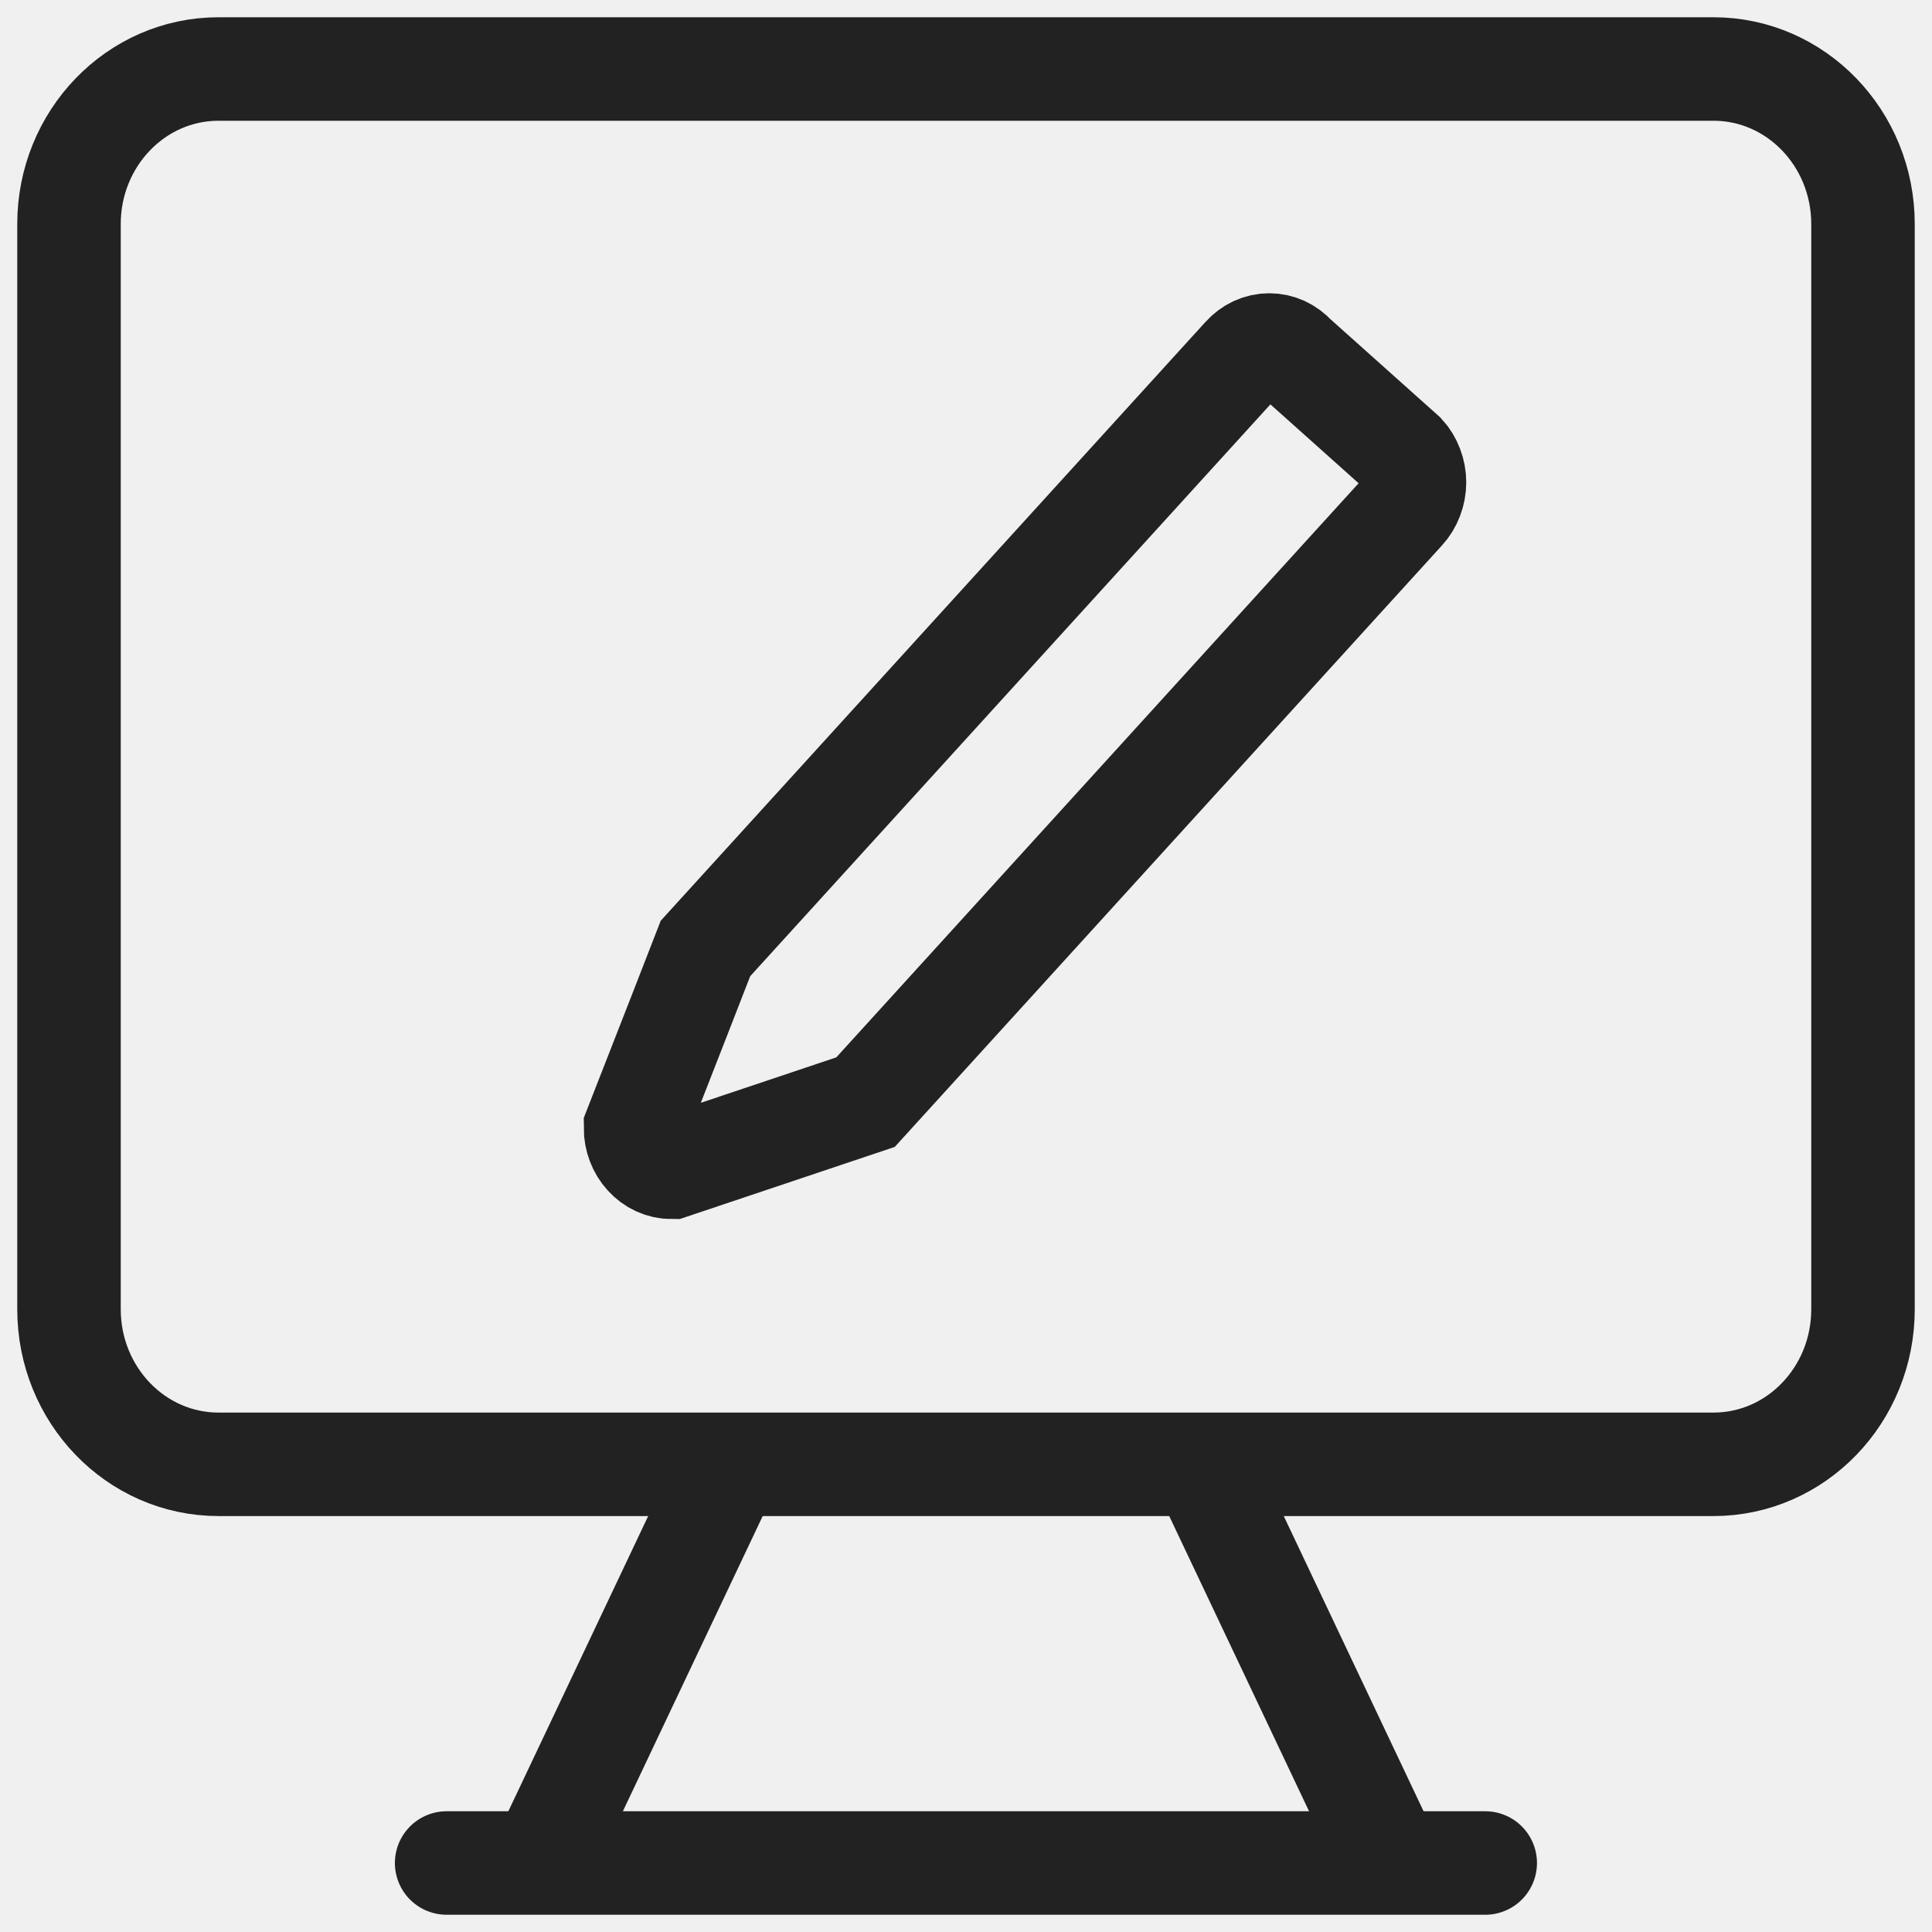
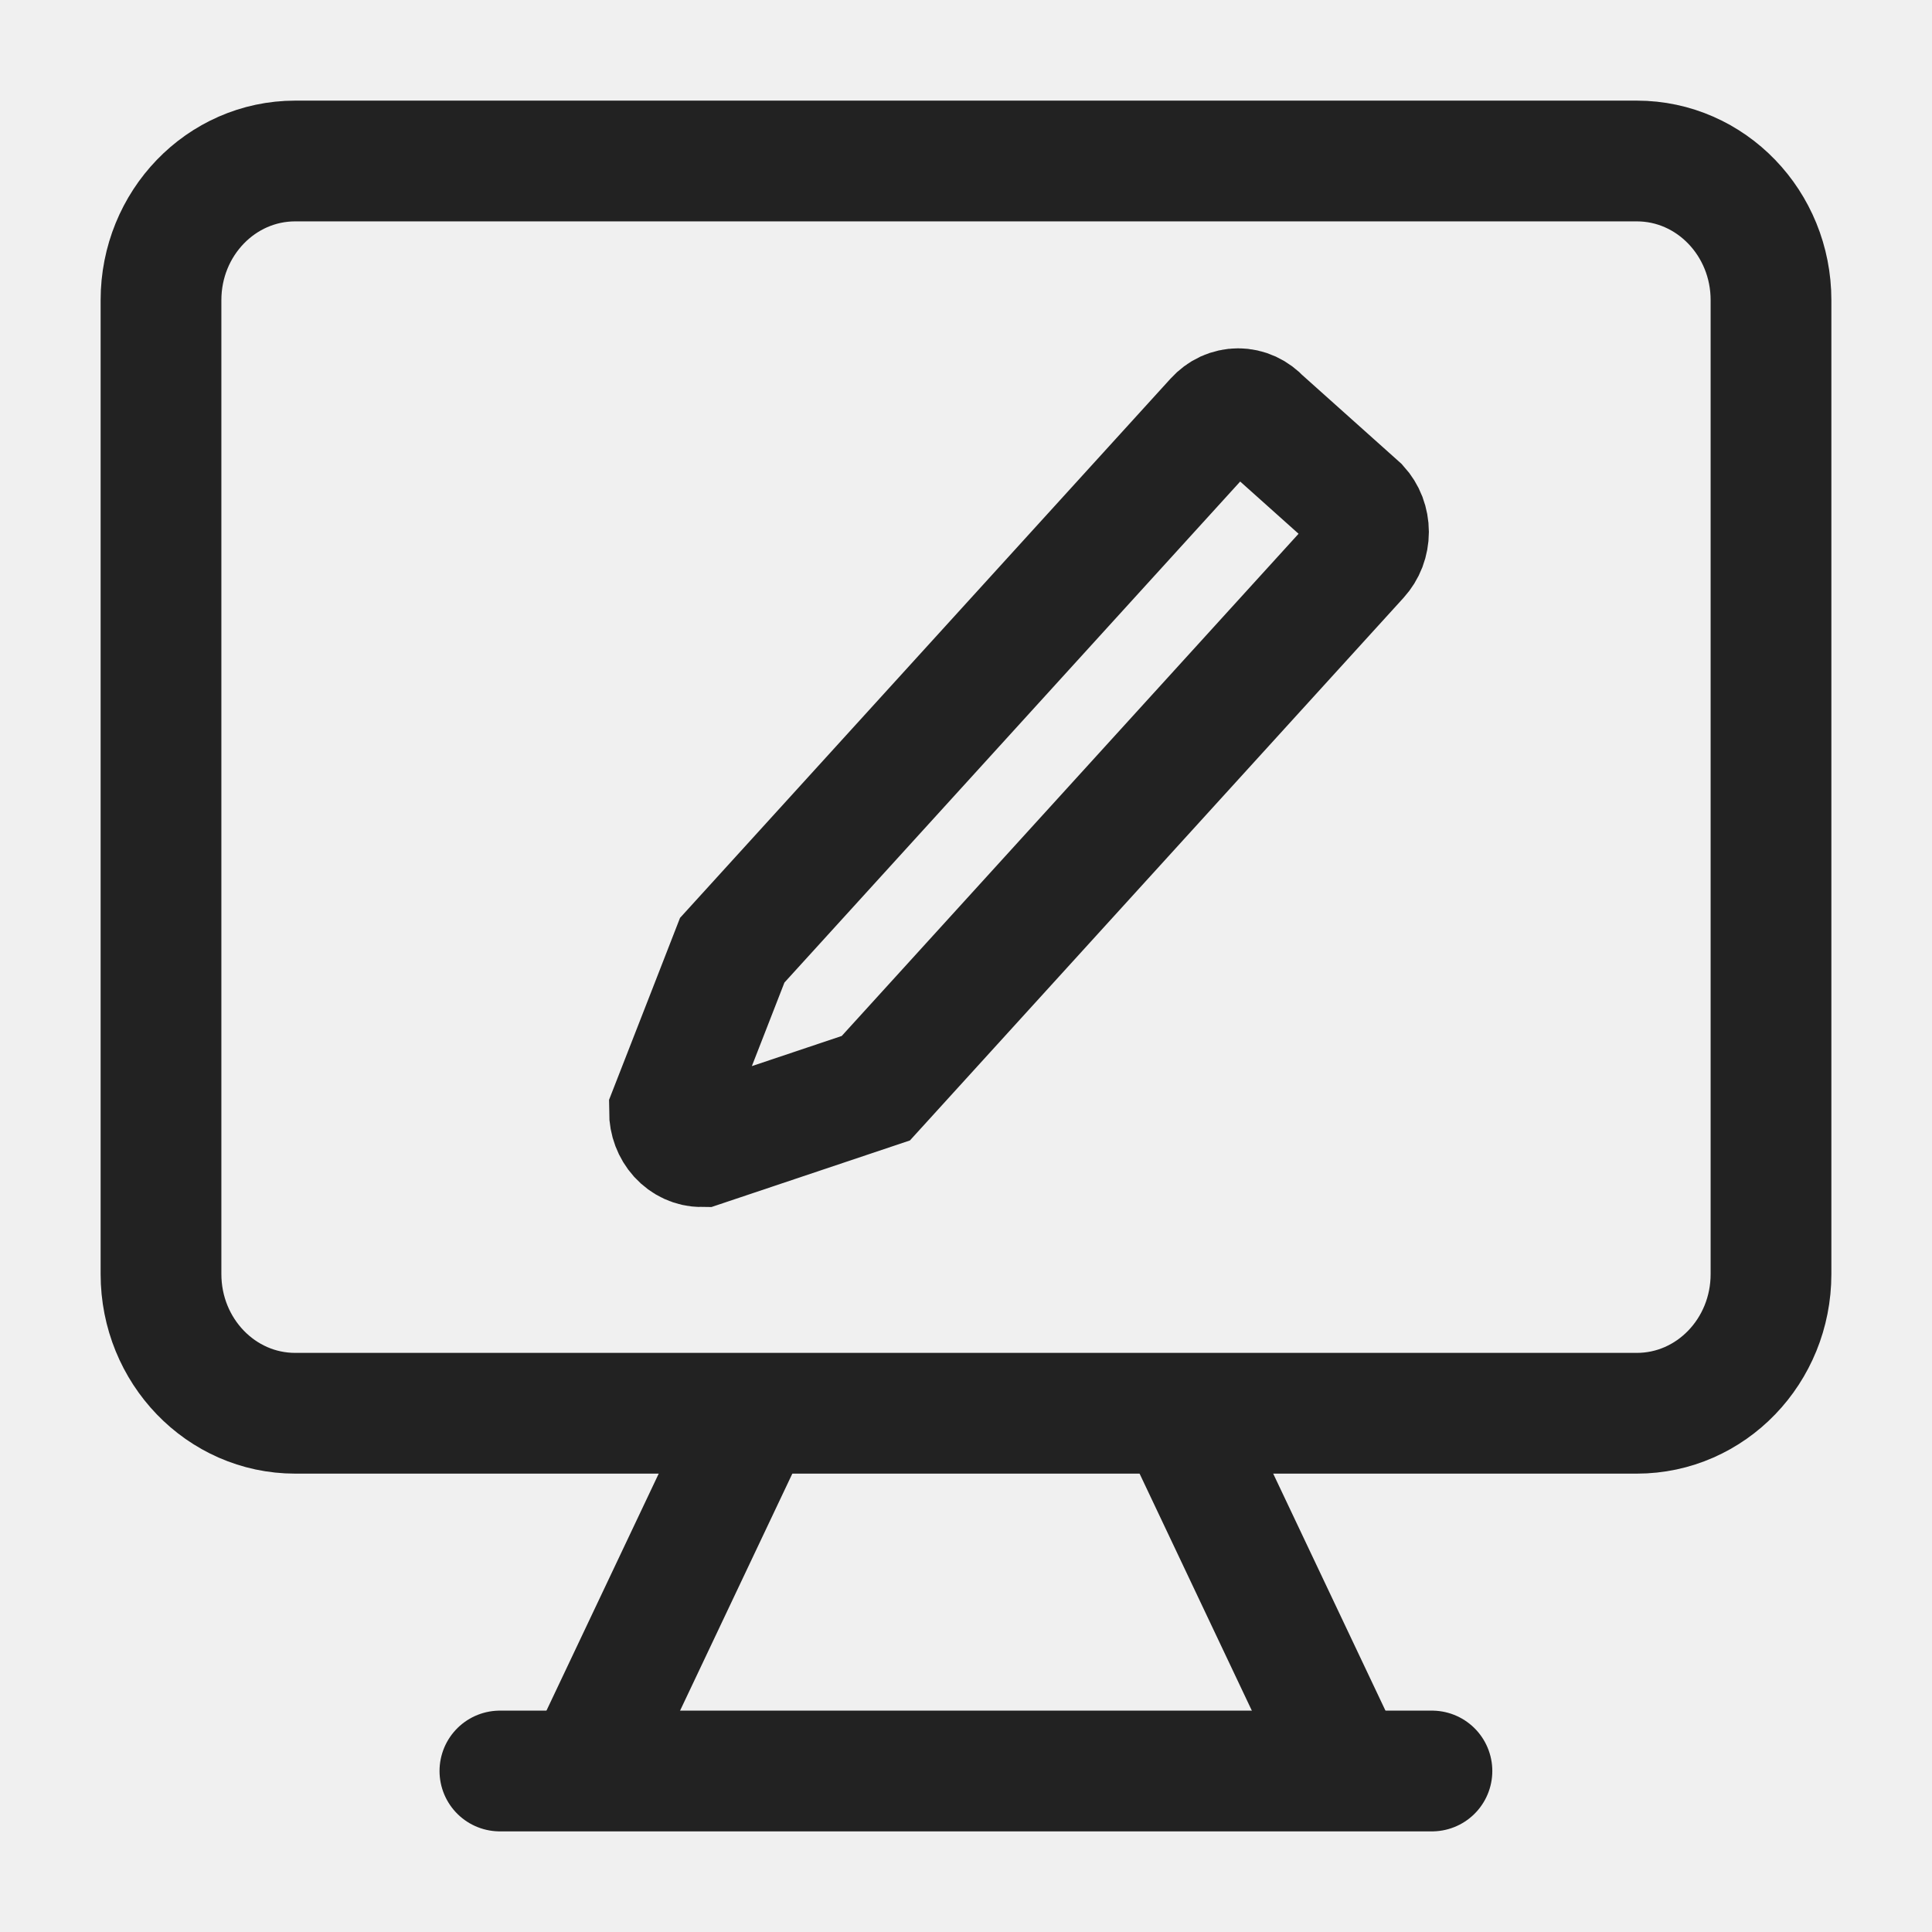
- <svg xmlns="http://www.w3.org/2000/svg" width="28" height="28" viewBox="0 0 28 28" fill="none">
-   <g clip-path="url(#clip0_769_2446)">
-     <path d="M3.167 21.222L24.833 21.222C26.03 21.222 27 20.216 27 18.975L27 3.247C27 2.006 26.03 1 24.833 1L3.167 1C1.97 1 1 2.006 1 3.247L1 18.975C1 20.216 1.97 21.222 3.167 21.222Z" stroke="#222222" stroke-width="1.5" />
-     <path d="M10.579 21.222L7.842 27" stroke="#222222" stroke-width="1.5" />
-     <path d="M17.42 21.222L20.157 27" stroke="#222222" stroke-width="1.5" />
-     <path d="M6.473 27H21.525" stroke="#222222" stroke-width="1.5" stroke-linecap="round" />
-     <path d="M12.544 15.973L9.73 16.917C9.592 16.917 9.46 16.856 9.363 16.749C9.265 16.642 9.21 16.497 9.21 16.345C9.548 15.486 10.224 13.746 10.224 13.746L18.025 5.171C18.073 5.117 18.131 5.074 18.194 5.044C18.258 5.015 18.326 5 18.395 5C18.464 5 18.532 5.015 18.596 5.044C18.66 5.074 18.717 5.117 18.766 5.171L20.345 6.583C20.394 6.636 20.433 6.7 20.459 6.77C20.486 6.84 20.5 6.915 20.5 6.99C20.5 7.066 20.486 7.141 20.459 7.211C20.433 7.281 20.394 7.345 20.345 7.398L12.544 15.973Z" stroke="#222222" stroke-width="1.5" />
-   </g>
-   <defs>
-     <clipPath id="clip0_769_2446">
-       <rect width="28" height="28" fill="white" />
-     </clipPath>
-   </defs>
+ <svg xmlns="http://www.w3.org/2000/svg" width="24" height="24" viewBox="0 0 24 24" fill="none">
+   <path d="M3.667 17.556L20.333 17.556C21.254 17.556 22 16.782 22 15.827V3.728C22 2.774 21.254 2 20.333 2L3.667 2C2.746 2 2 2.774 2 3.728V15.827C2 16.782 2.746 17.556 3.667 17.556Z" stroke="#222222" stroke-width="1.5" />
+   <path d="M9.368 17.556L7.263 22" stroke="#222222" stroke-width="1.5" />
+   <path d="M14.631 17.556L16.736 22" stroke="#222222" stroke-width="1.5" />
+   <path d="M6.21 22H17.788" stroke="#222222" stroke-width="1.5" stroke-linecap="round" />
+   <path d="M10.88 13.518L8.716 14.244C8.61 14.244 8.508 14.197 8.433 14.115C8.358 14.032 8.316 13.921 8.316 13.804C8.575 13.143 9.096 11.804 9.096 11.804L15.096 5.208C15.133 5.167 15.177 5.134 15.226 5.111C15.275 5.089 15.328 5.077 15.381 5.077C15.434 5.077 15.486 5.089 15.535 5.111C15.584 5.134 15.629 5.167 15.666 5.208L16.881 6.295C16.918 6.336 16.948 6.384 16.969 6.438C16.989 6.492 17 6.55 17 6.608C17 6.666 16.989 6.724 16.969 6.778C16.948 6.832 16.918 6.88 16.881 6.921L10.88 13.518Z" stroke="#222222" stroke-width="1.5" />
</svg>
